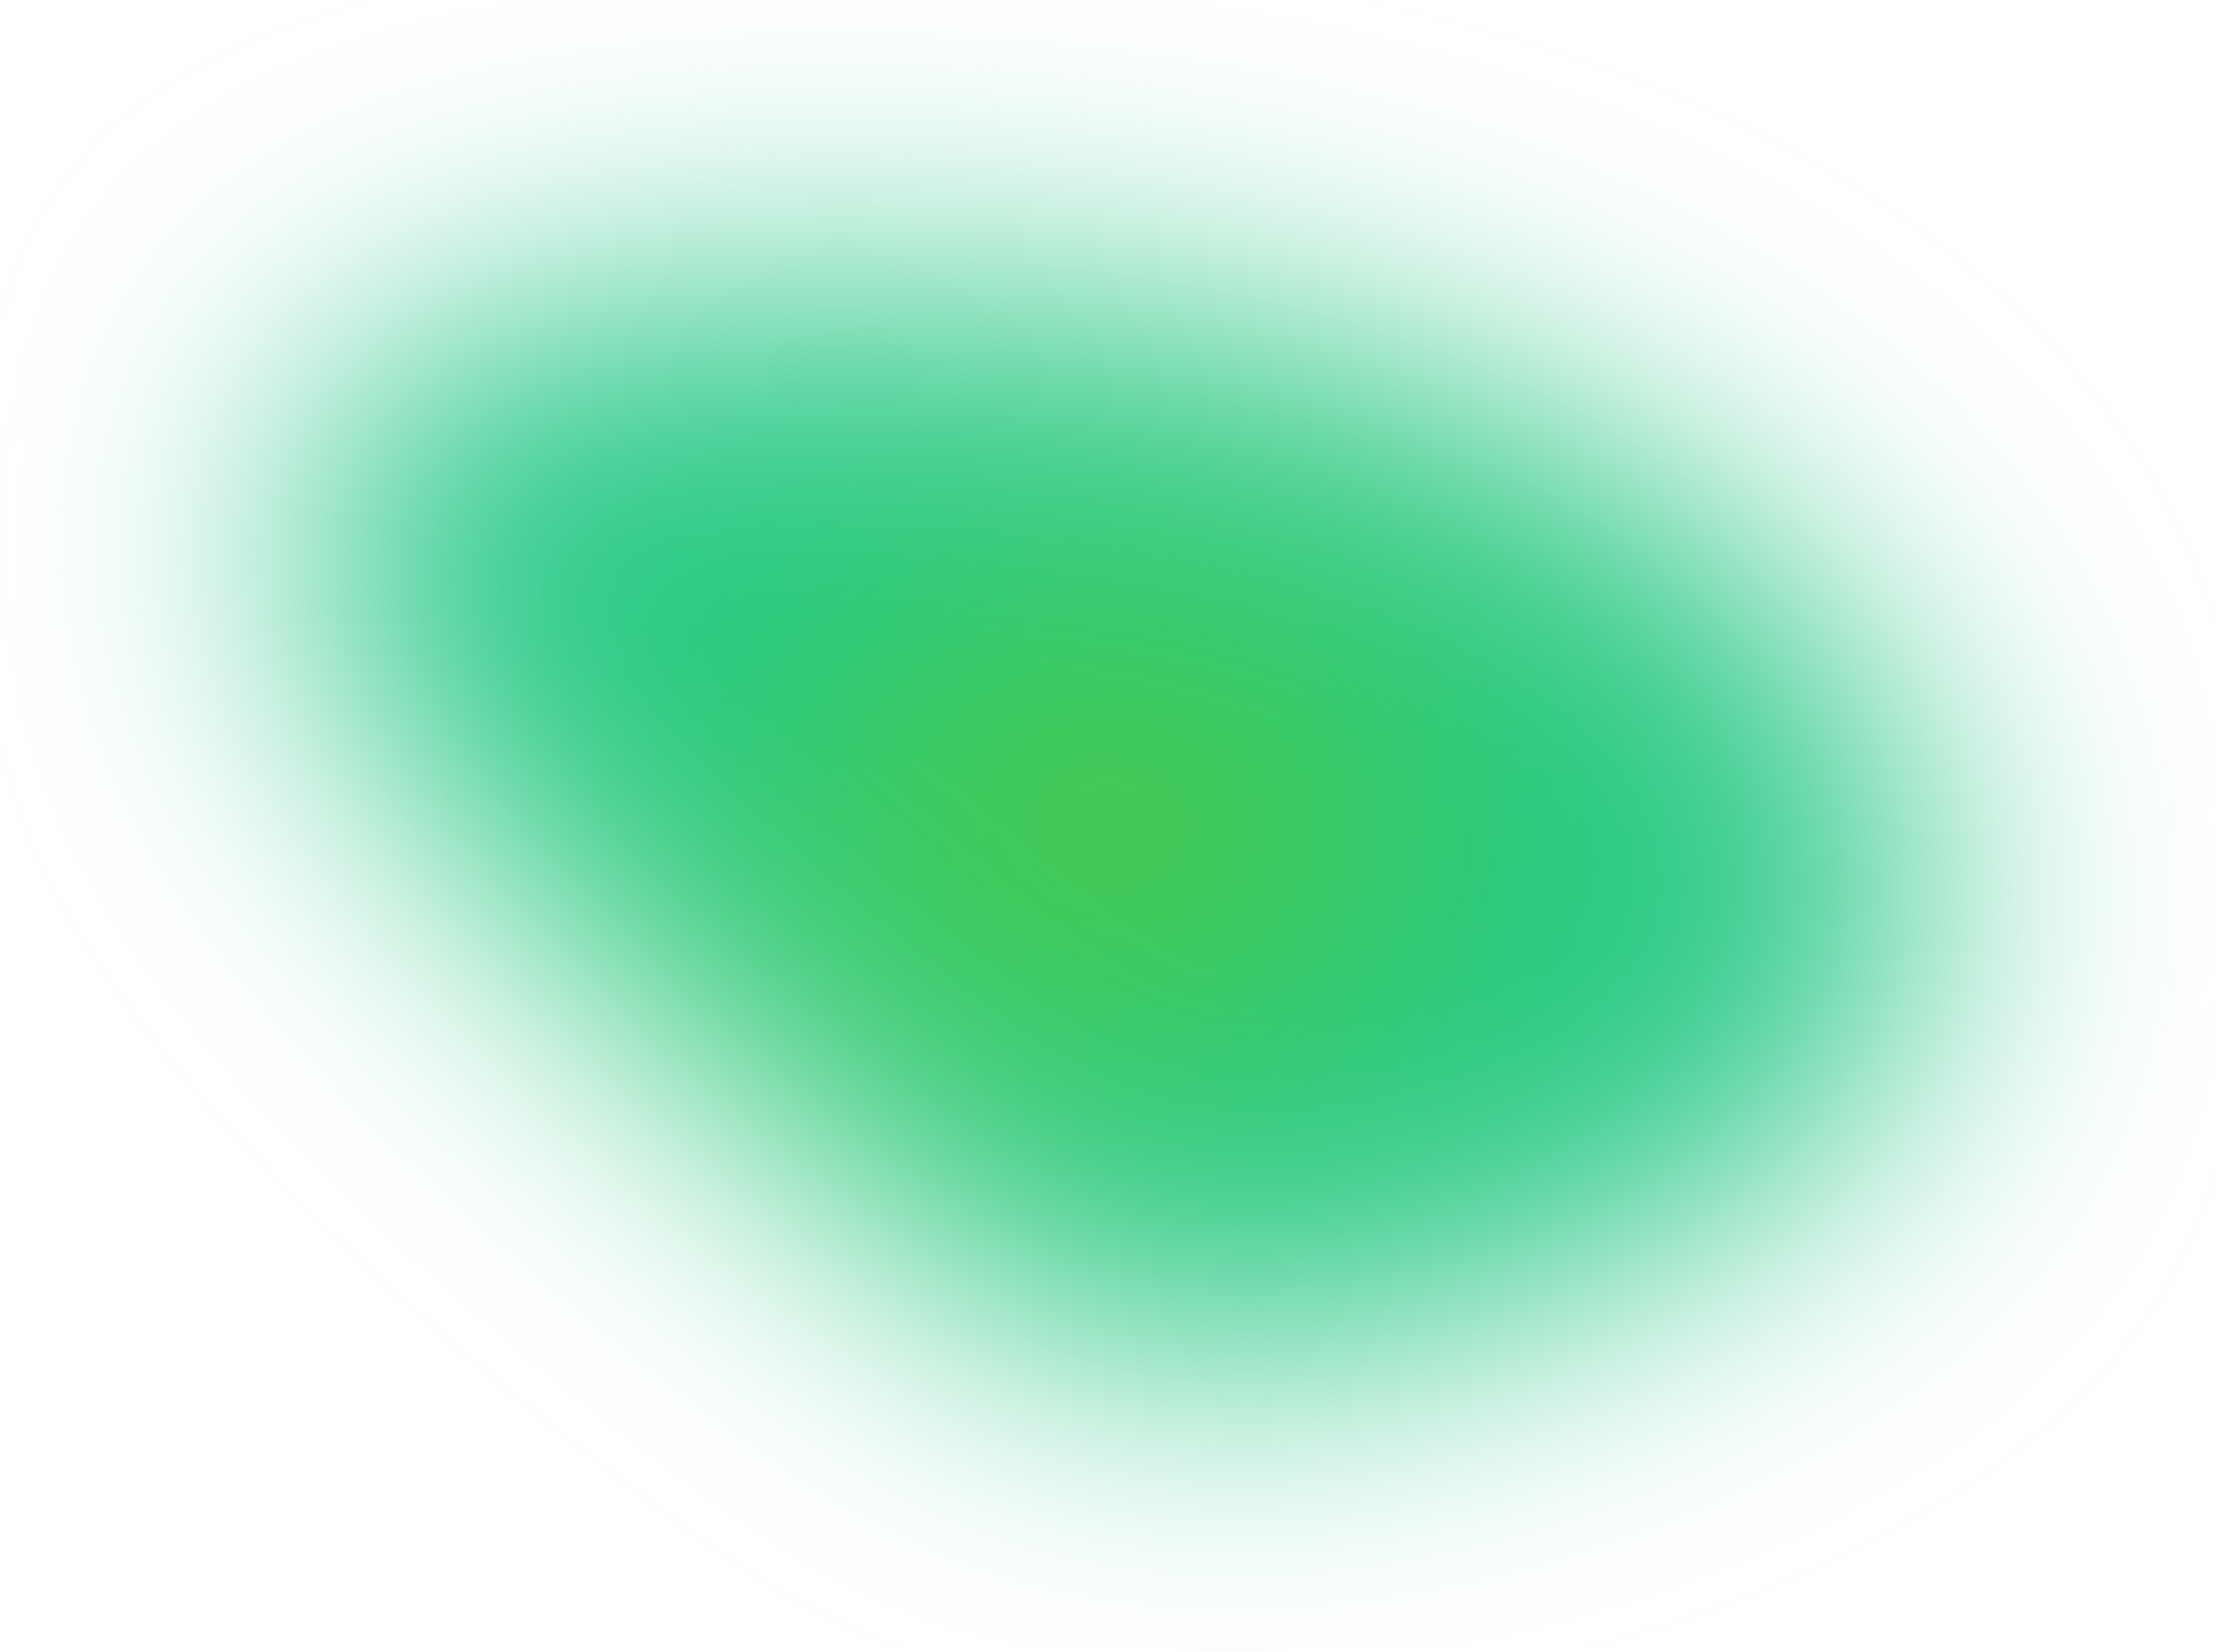
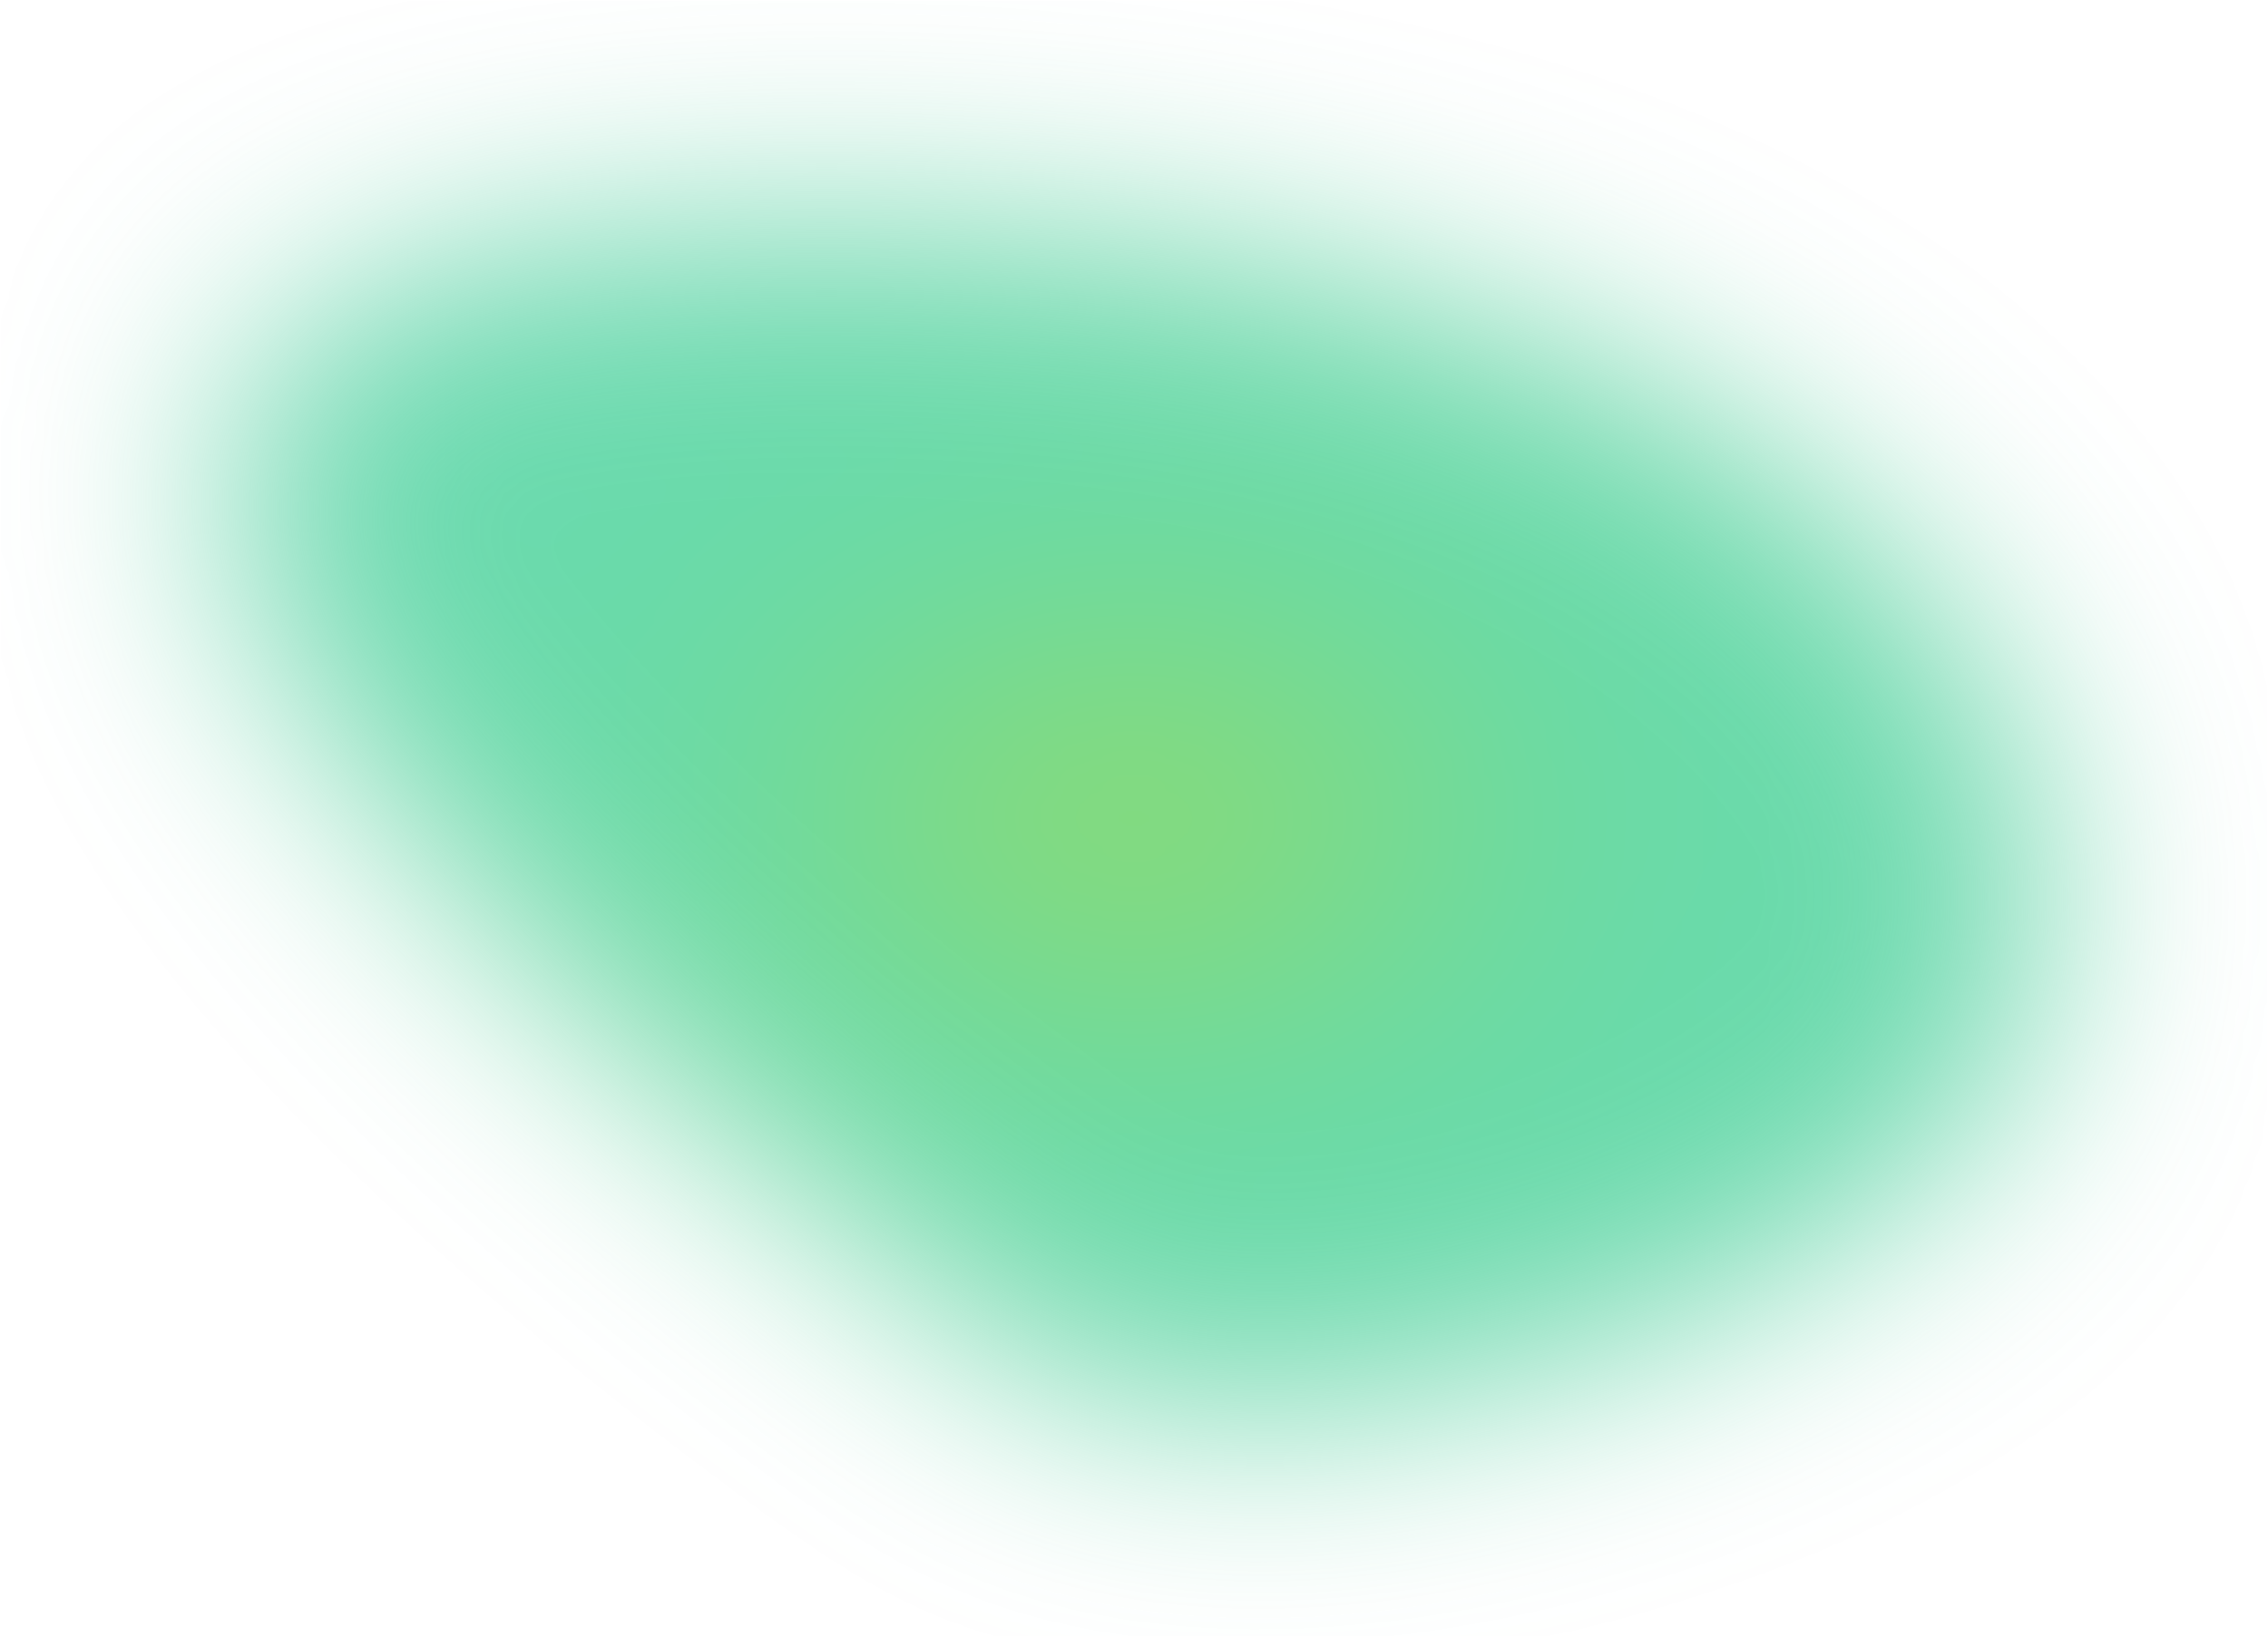
- <svg xmlns="http://www.w3.org/2000/svg" width="1084" height="807" viewBox="0 0 1084 807" fill="none">
-   <g filter="url(#filter0_f_136_493)">
-     <path d="M362.639 145.725C-111.231 161.235 307.355 511.453 504.801 645.489C615.371 705.805 966.466 591.874 935.593 449.461C962.398 367.842 836.51 130.215 362.639 145.725Z" fill="url(#paint0_diamond_136_493)" />
-     <path d="M362.639 145.725C-111.231 161.235 307.355 511.453 504.801 645.489C615.371 705.805 966.466 591.874 935.593 449.461C962.398 367.842 836.51 130.215 362.639 145.725Z" stroke="black" />
+ <svg xmlns="http://www.w3.org/2000/svg" width="996" height="719" viewBox="0 0 996 719" fill="none">
+   <g filter="url(#filter0_f_144_230)">
+     <path d="M318.639 101.725C-155.231 117.235 263.355 467.453 460.801 601.489C571.371 661.805 922.466 547.874 891.593 405.461C918.398 323.842 792.51 86.215 318.639 101.725Z" fill="url(#paint0_diamond_144_230)" fill-opacity="0.7" />
+     <path d="M318.639 101.725C-155.231 117.235 263.355 467.453 460.801 601.489C571.371 661.805 922.466 547.874 891.593 405.461C918.398 323.842 792.51 86.215 318.639 101.725Z" stroke="black" />
  </g>
  <defs>
-     <filter id="filter0_f_136_493" x="0.499" y="0.5" width="1083" height="806" filterUnits="userSpaceOnUse" color-interpolation-filters="sRGB">
+     <filter id="filter0_f_144_230" x="0.499" y="0.5" width="995.001" height="718" filterUnits="userSpaceOnUse" color-interpolation-filters="sRGB">
      <feFlood flood-opacity="0" result="BackgroundImageFix" />
      <feBlend mode="normal" in="SourceGraphic" in2="BackgroundImageFix" result="shape" />
-       <feGaussianBlur stdDeviation="72" result="effect1_foregroundBlur_136_493" />
+       <feGaussianBlur stdDeviation="50" result="effect1_foregroundBlur_144_230" />
    </filter>
-     <radialGradient id="paint0_diamond_136_493" cx="0" cy="0" r="1" gradientUnits="userSpaceOnUse" gradientTransform="translate(542 403.5) rotate(90) scale(258.5 397)">
+     <radialGradient id="paint0_diamond_144_230" cx="0" cy="0" r="1" gradientUnits="userSpaceOnUse" gradientTransform="translate(498 359.5) rotate(90) scale(258.5 397)">
      <stop stop-color="#5FCA2A" />
      <stop offset="0.5" stop-color="#2ACA7F" />
      <stop offset="1" stop-color="#2ACA8D" />
    </radialGradient>
  </defs>
</svg>
